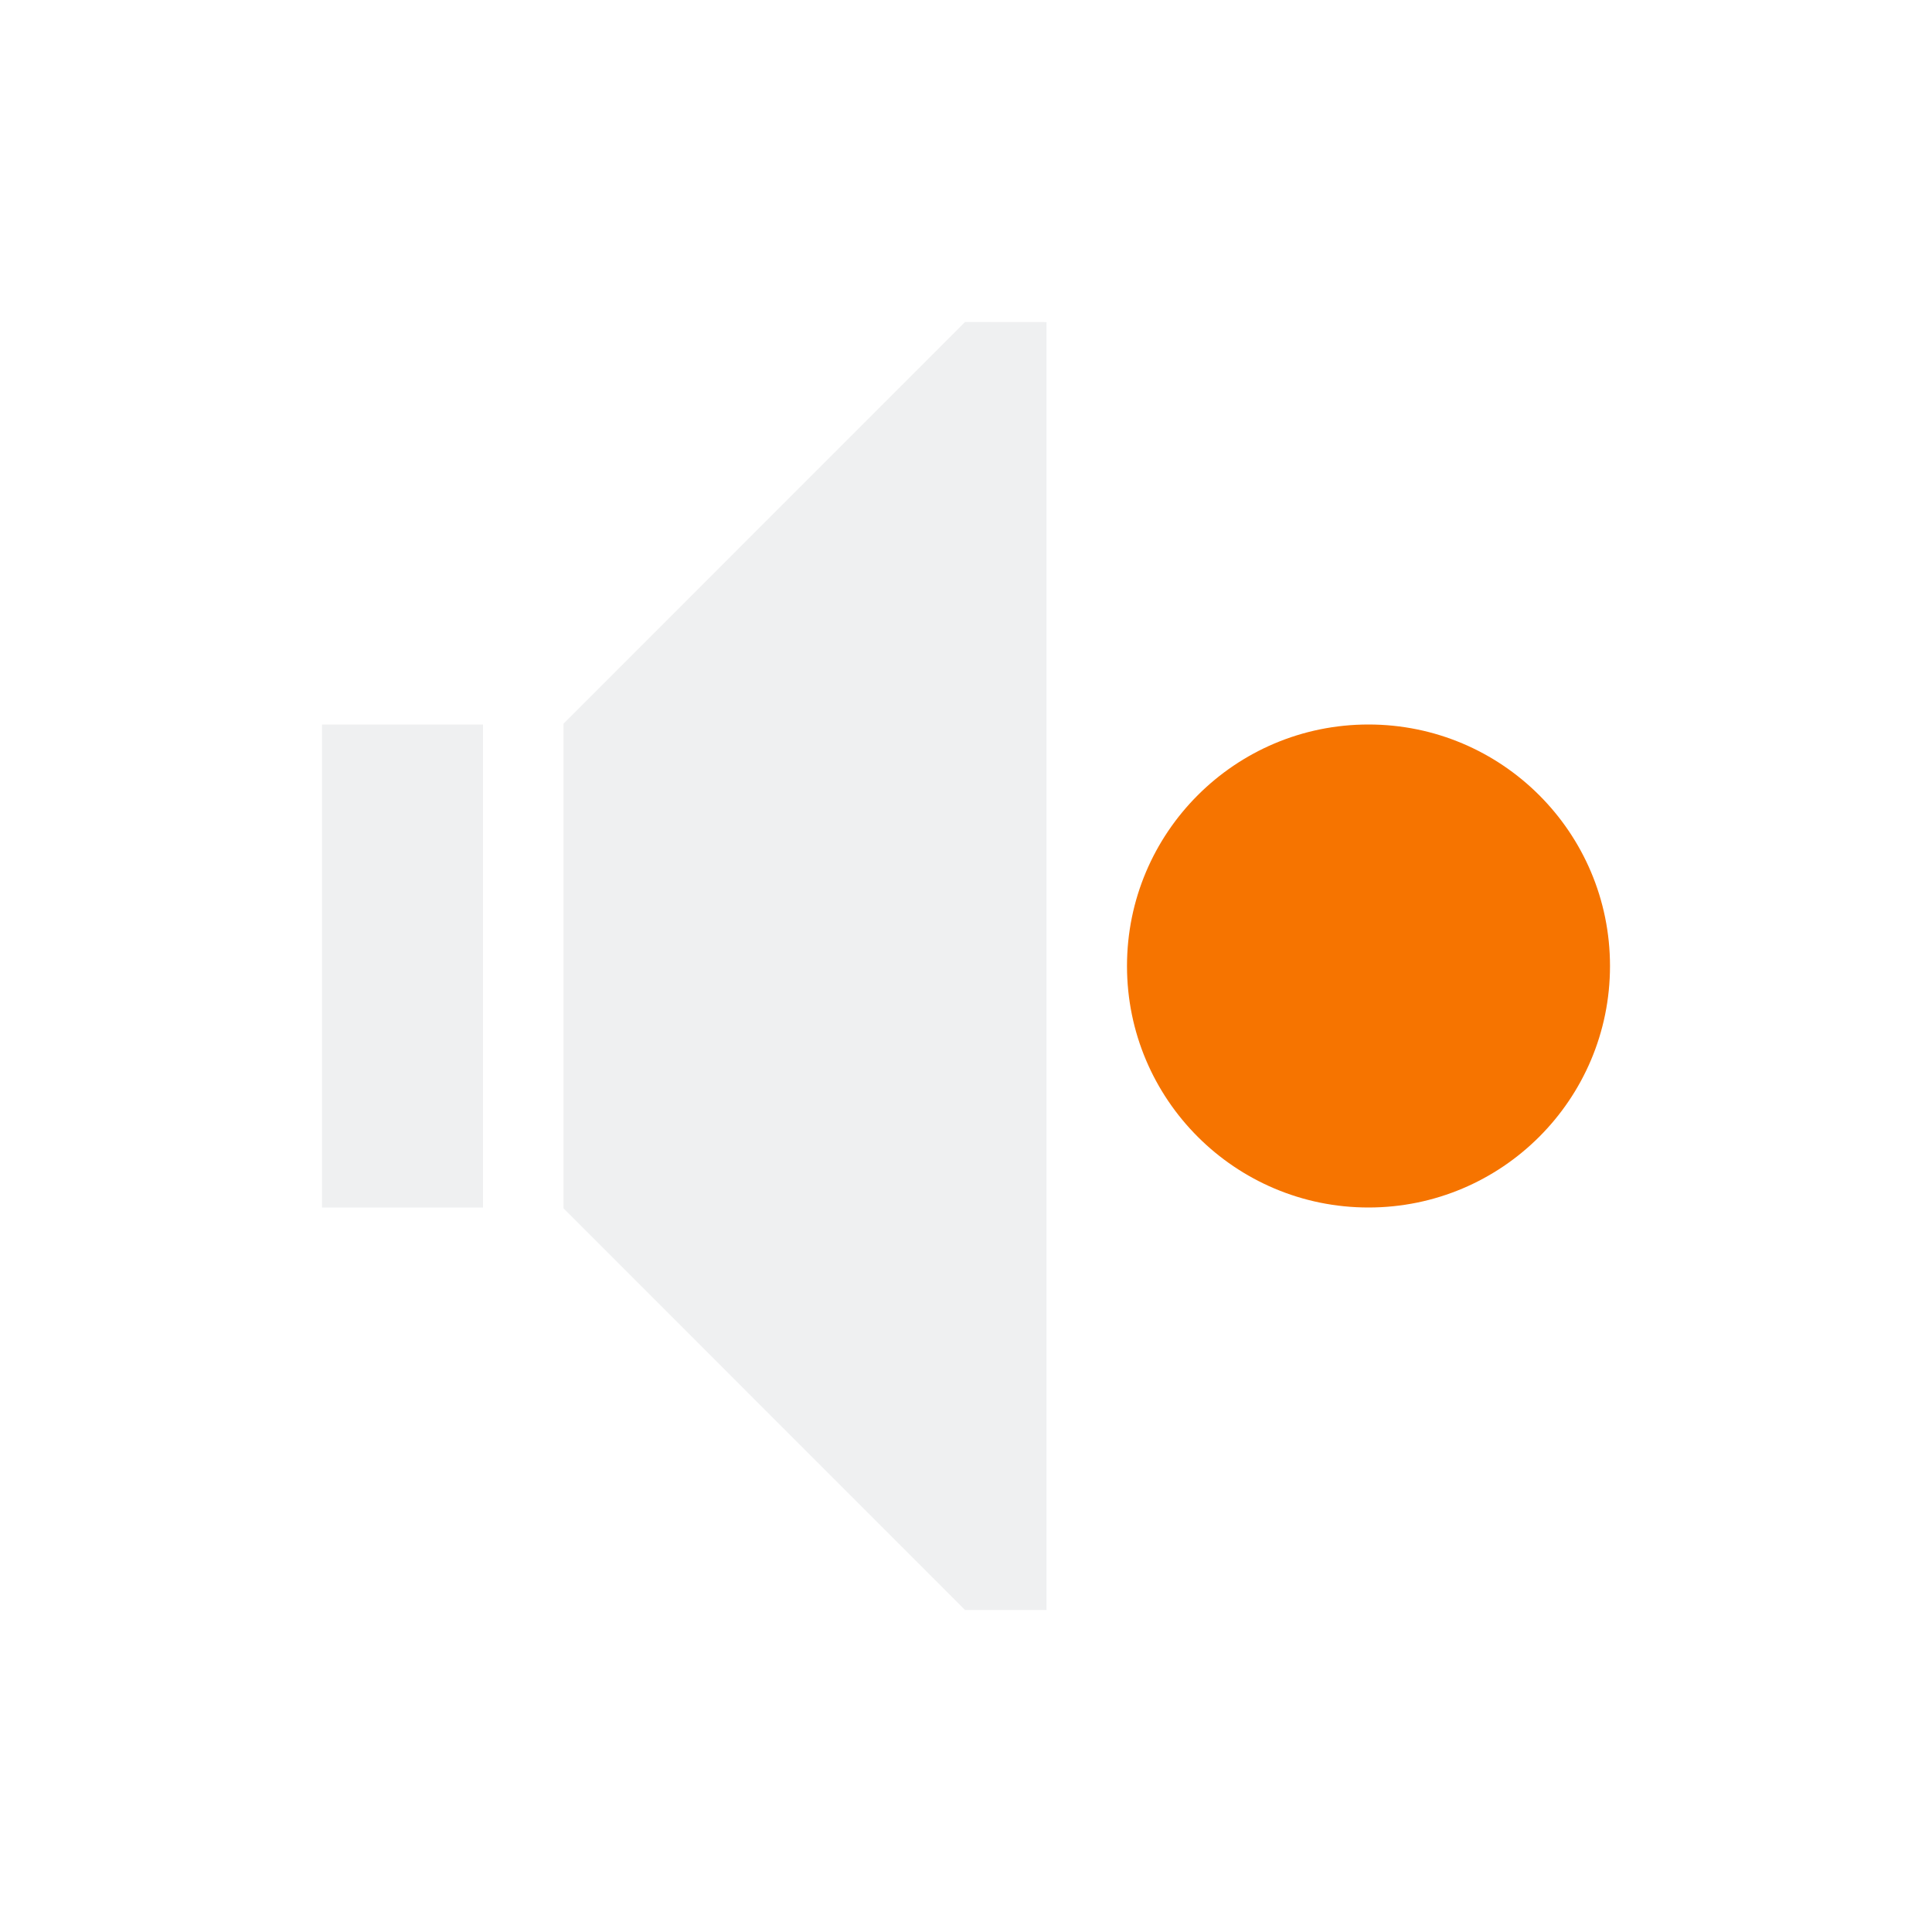
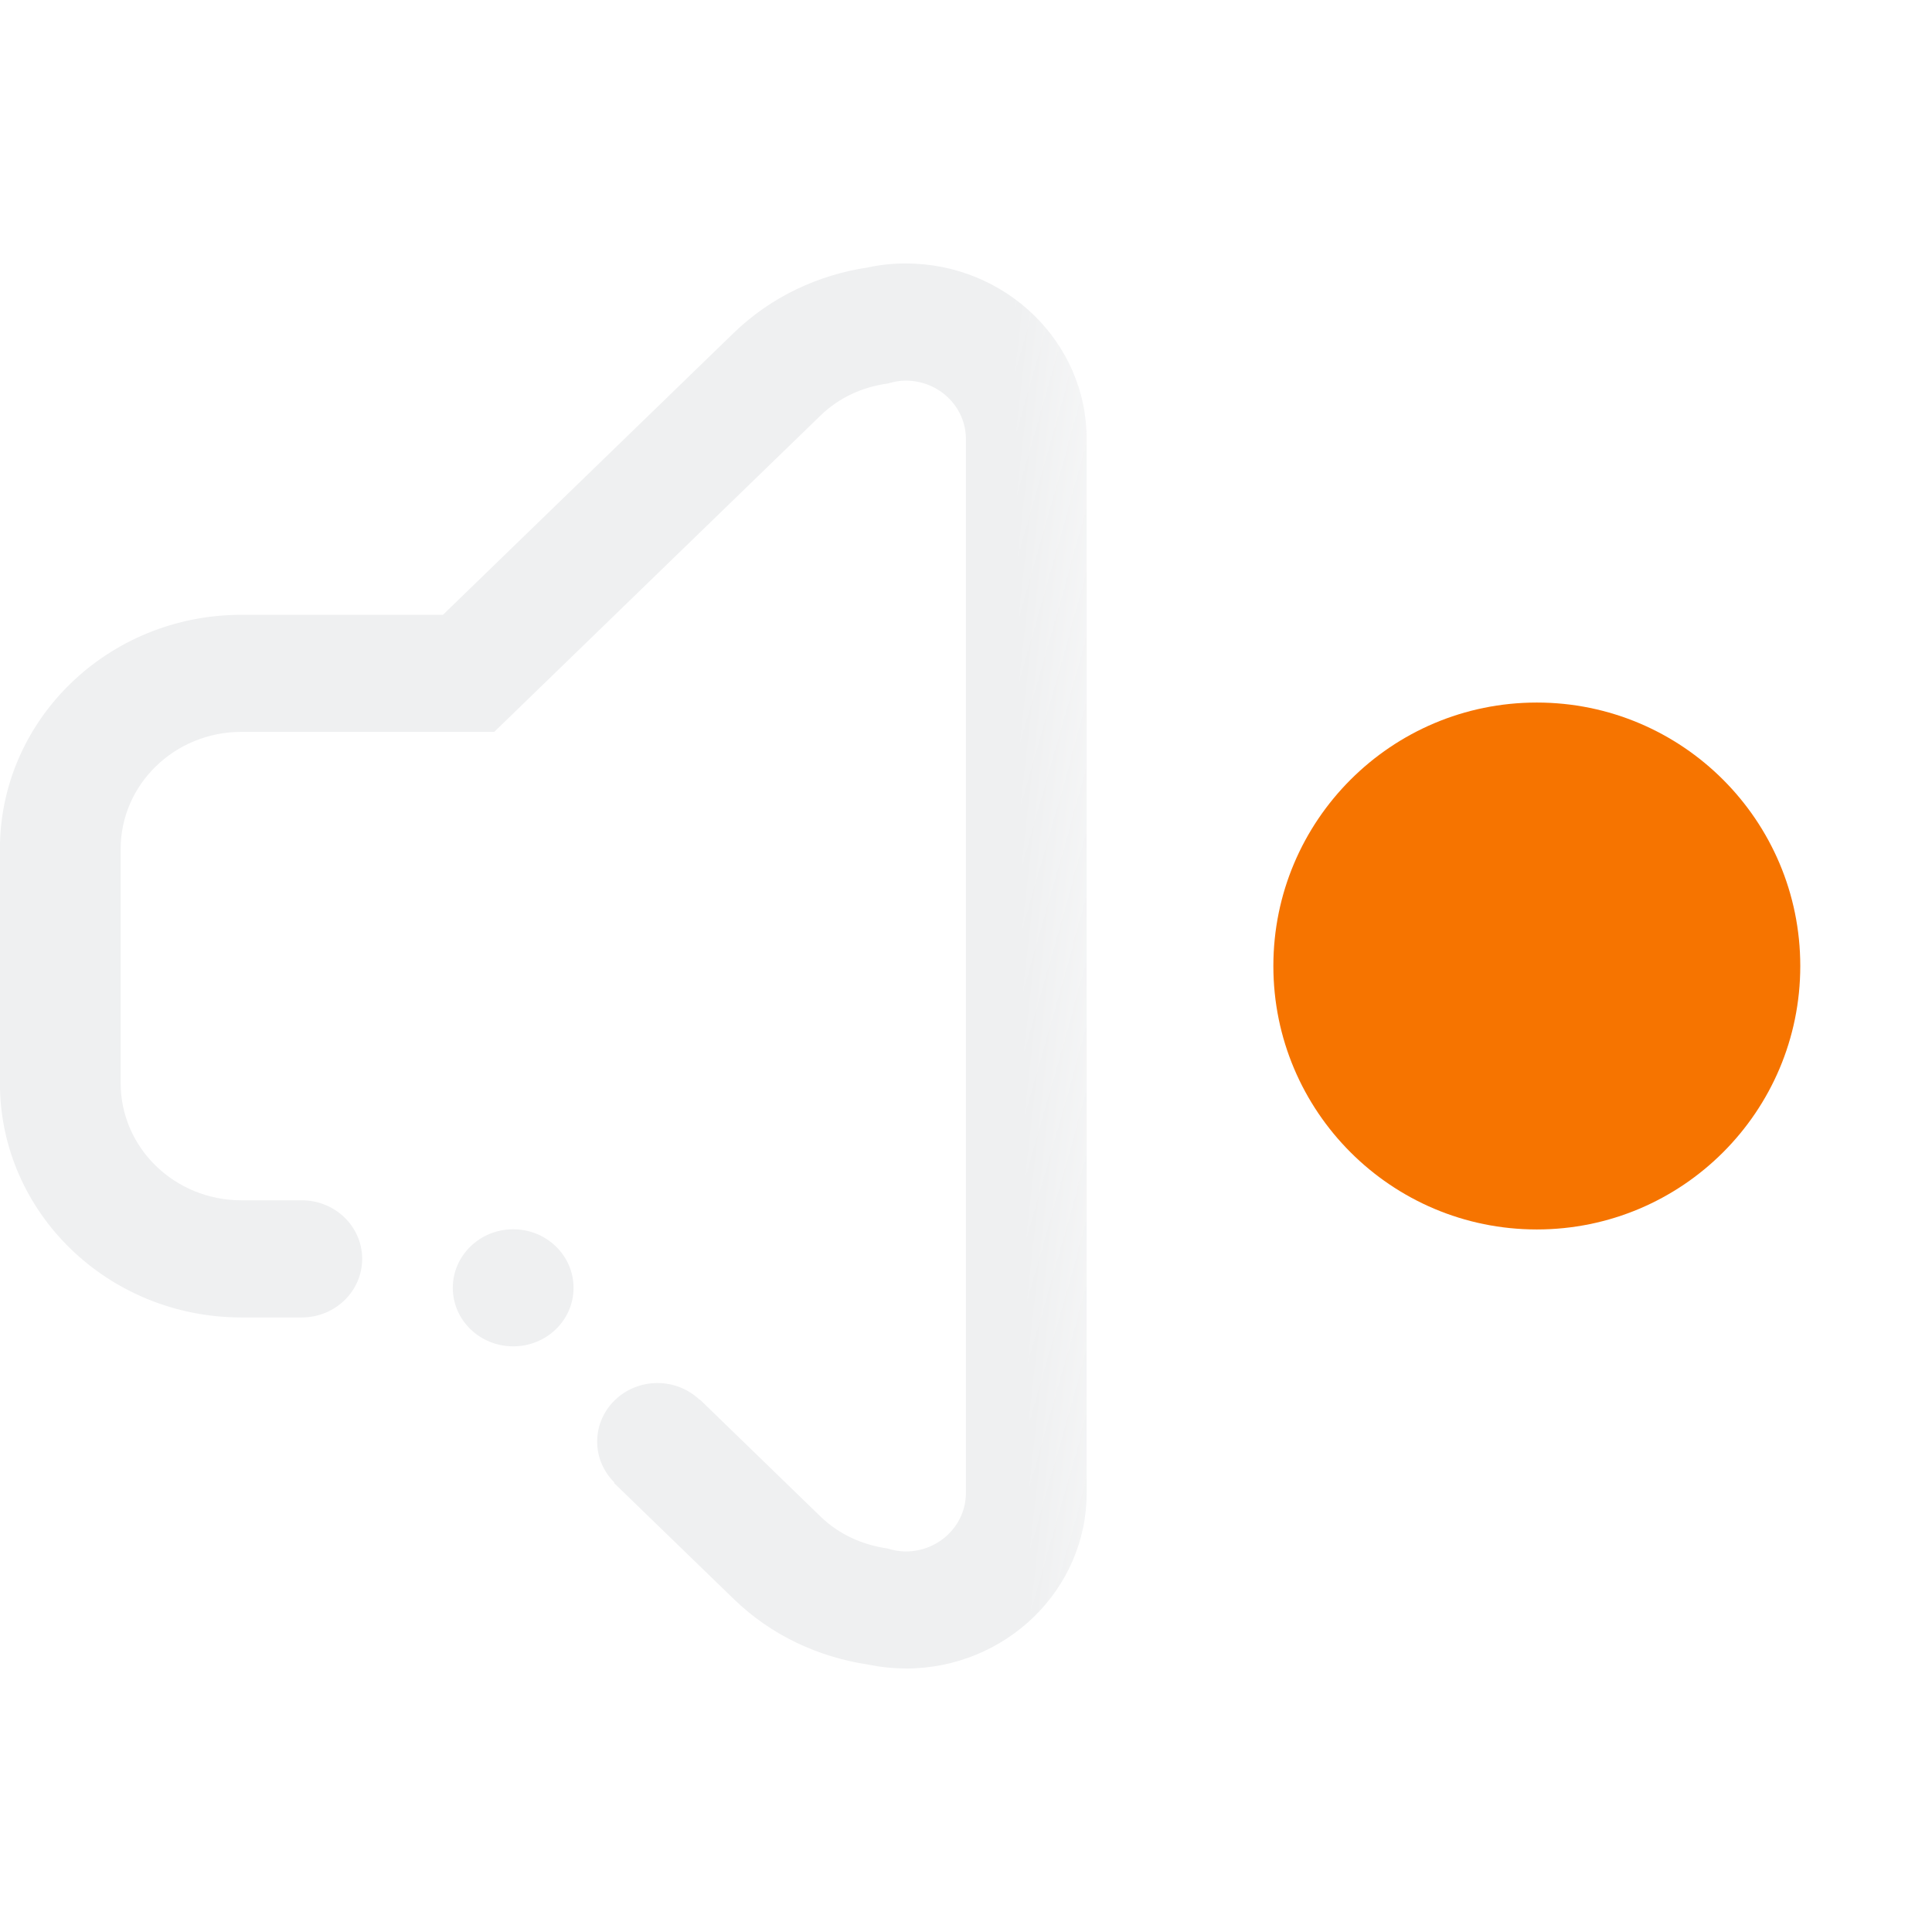
- <svg xmlns="http://www.w3.org/2000/svg" viewBox="0 0 24 24">
-   <style type="text/css" id="current-color-scheme">.ColorScheme-Text{color:#eff0f1;}.ColorScheme-NeutralText{color:#f67400;}</style>
-   <g transform="translate(1,1)">
-     <path d="m10.988 3-4.988 4.99v.01 1 4 1 .01l4.988 4.99h1.012v-.402-15.195-.402zm-7.988 5v1 4 1h2v-1-4-1z" style="fill:currentColor;fill-opacity:1;stroke:none" class="ColorScheme-Text" />
-     <circle cx="16" cy="11" style="fill:currentColor;fill-opacity:1;stroke:none" class="ColorScheme-NeutralText" r="3" />
+ <svg xmlns="http://www.w3.org/2000/svg" xmlns:xlink="http://www.w3.org/1999/xlink" viewBox="0 0 22 22" width="22" height="22" version="1.1" id="svg4">
+   <defs id="defs4">
+     <linearGradient xlink:href="#linearGradient1752" id="linearGradient1754-6" x1="-93.459" y1="49.082" x2="-62.191" y2="48.704" gradientUnits="userSpaceOnUse" gradientTransform="matrix(0.6874914,0,0,0.6666665,128,-43.79996)" />
+     <linearGradient id="linearGradient1752">
+       <stop style="stop-color:#eff0f1;stop-opacity:1;" offset="0" id="stop1748" />
+       <stop style="stop-color:#eff0f1;stop-opacity:1" offset="0.553" id="stop1790" />
+       <stop style="stop-color:#eff0f1;stop-opacity:0" offset="0.662" id="stop1856" />
+       <stop style="stop-color:#eff0f1;stop-opacity:0;" offset="1" id="stop1750" />
+     </linearGradient>
+   </defs>
+   <style id="current-color-scheme" type="text/css">.ColorScheme-Text { color: #fcfcfc; } </style>
+   <g id="22-22-audio-volume-low-6" transform="translate(-63.99994,22)">
+     <path d="m 82.778,-3.458 -0.004,-0.004 c -0.125,0.125 -0.298,0.202 -0.491,0.202 -0.38,0 -0.687,-0.299 -0.687,-0.667 0,-0.198 0.09,-0.373 0.23,-0.495 1.729,-1.687 2.799,-4.011 2.799,-6.579 0,-1.456 -0.354,-2.828 -0.967,-4.056 l 0.007,-0.003 c -0.039,-0.084 -0.062,-0.176 -0.062,-0.274 0,-0.368 0.308,-0.666 0.688,-0.666 0.279,0 0.517,0.161 0.625,0.392 l 0.005,-0.003 c 0.69,1.395 1.078,2.959 1.078,4.61 0,2.946 -1.232,5.613 -3.222,7.543 z m -0.215,-13.543 c -0.38,0 -0.688,-0.299 -0.688,-0.666 0,-0.368 0.308,-0.667 0.688,-0.667 0.379,0 0.687,0.299 0.687,0.667 0,0.368 -0.308,0.666 -0.687,0.666 z m -2.656,10.666 c -0.127,0.146 -0.313,0.24 -0.524,0.24 -0.379,0 -0.687,-0.299 -0.687,-0.667 0,-0.182 0.075,-0.346 0.197,-0.466 l -0.003,-0.003 c 0.995,-0.966 1.61,-2.299 1.61,-3.772 0,-1.463 -0.608,-2.787 -1.592,-3.751 -0.136,-0.122 -0.223,-0.295 -0.223,-0.489 0,-0.367 0.308,-0.666 0.687,-0.666 0.19,0 0.361,0.075 0.486,0.196 l 0.003,-0.003 c 1.244,1.206 2.013,2.873 2.013,4.714 0,1.818 -0.753,3.463 -1.968,4.667 z m -5.594,3.334 c -0.146,0 -0.289,-0.016 -0.427,-0.044 -0.561,-0.085 -1.099,-0.328 -1.531,-0.747 l -1.364,-1.322 0.005,-0.005 c -0.121,-0.12 -0.196,-0.284 -0.196,-0.465 0,-0.369 0.307,-0.667 0.687,-0.667 0.187,0 0.356,0.073 0.48,0.191 l 0.003,-0.003 1.37,1.329 c 0.216,0.21 0.487,0.327 0.767,0.367 0.065,0.02 0.133,0.034 0.205,0.034 0.38,0 0.687,-0.299 0.687,-0.667 v -12 c 0,-0.368 -0.307,-0.666 -0.687,-0.666 -0.071,0 -0.137,0.014 -0.202,0.033 -0.282,0.038 -0.554,0.157 -0.77,0.368 l -3.712,3.599 h -2.879 c -0.76,0 -1.375,0.598 -1.375,1.333 v 2.667 c 0,0.737 0.615,1.334 1.375,1.334 h 0.687 c 0.38,0 0.688,0.298 0.688,0.667 0,0.368 -0.308,0.667 -0.688,0.667 h -0.687 c -1.519,0 -2.75,-1.194 -2.75,-2.667 v -2.667 c 0,-1.472 1.231,-2.667 2.75,-2.667 h 2.295 l 3.31,-3.209 c 0.432,-0.418 0.97,-0.663 1.531,-0.747 C 74.024,-18.985 74.166,-19 74.312,-19 c 1.139,0 2.062,0.895 2.062,2 v 12 c 0,1.104 -0.923,2 -2.062,2 z m -4.469,-5.001 c 0.38,0 0.687,0.299 0.687,0.667 0,0.368 -0.307,0.666 -0.687,0.666 -0.38,0 -0.688,-0.298 -0.688,-0.666 0,-0.368 0.308,-0.667 0.688,-0.667 z" id="path2-3-3-6-6" style="fill:url(#linearGradient1754-6);fill-opacity:1;stroke-width:0.042" />
  </g>
+   <circle cx="17.5" cy="11" style="color:#f67400;fill:currentColor;fill-opacity:1;stroke:none" class="ColorScheme-NeutralText" r="3" id="circle1" />
</svg>
